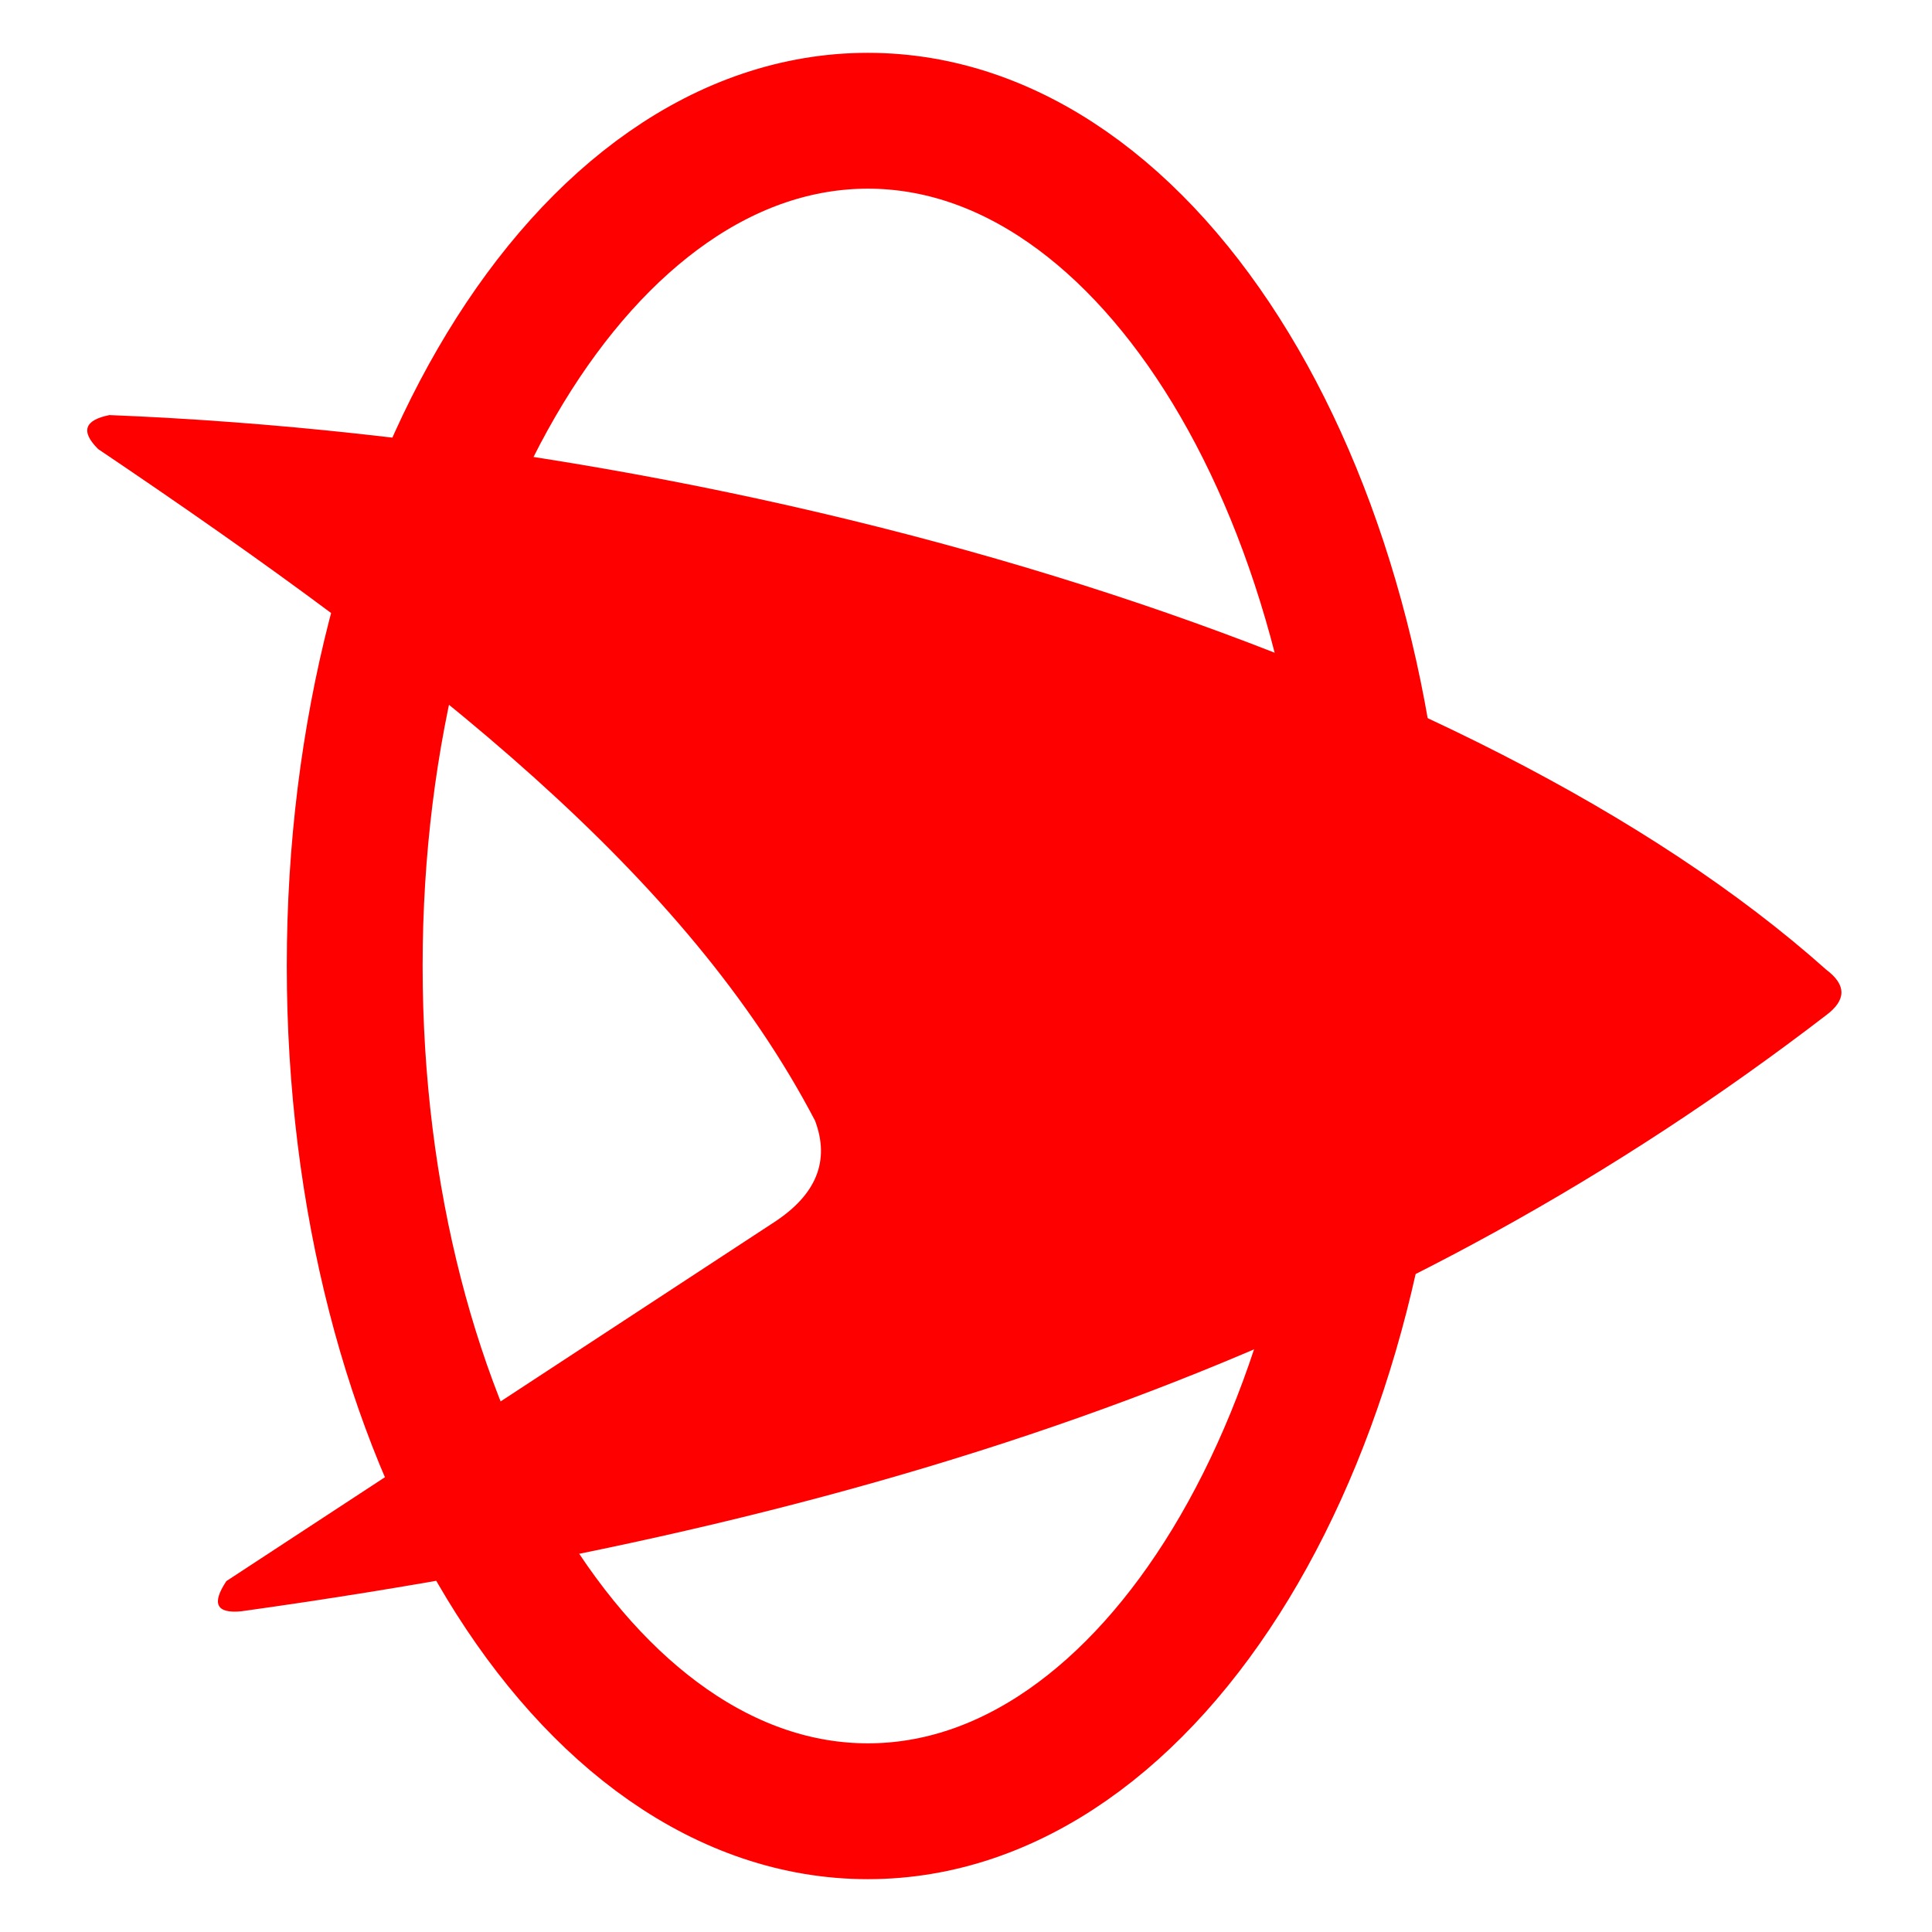
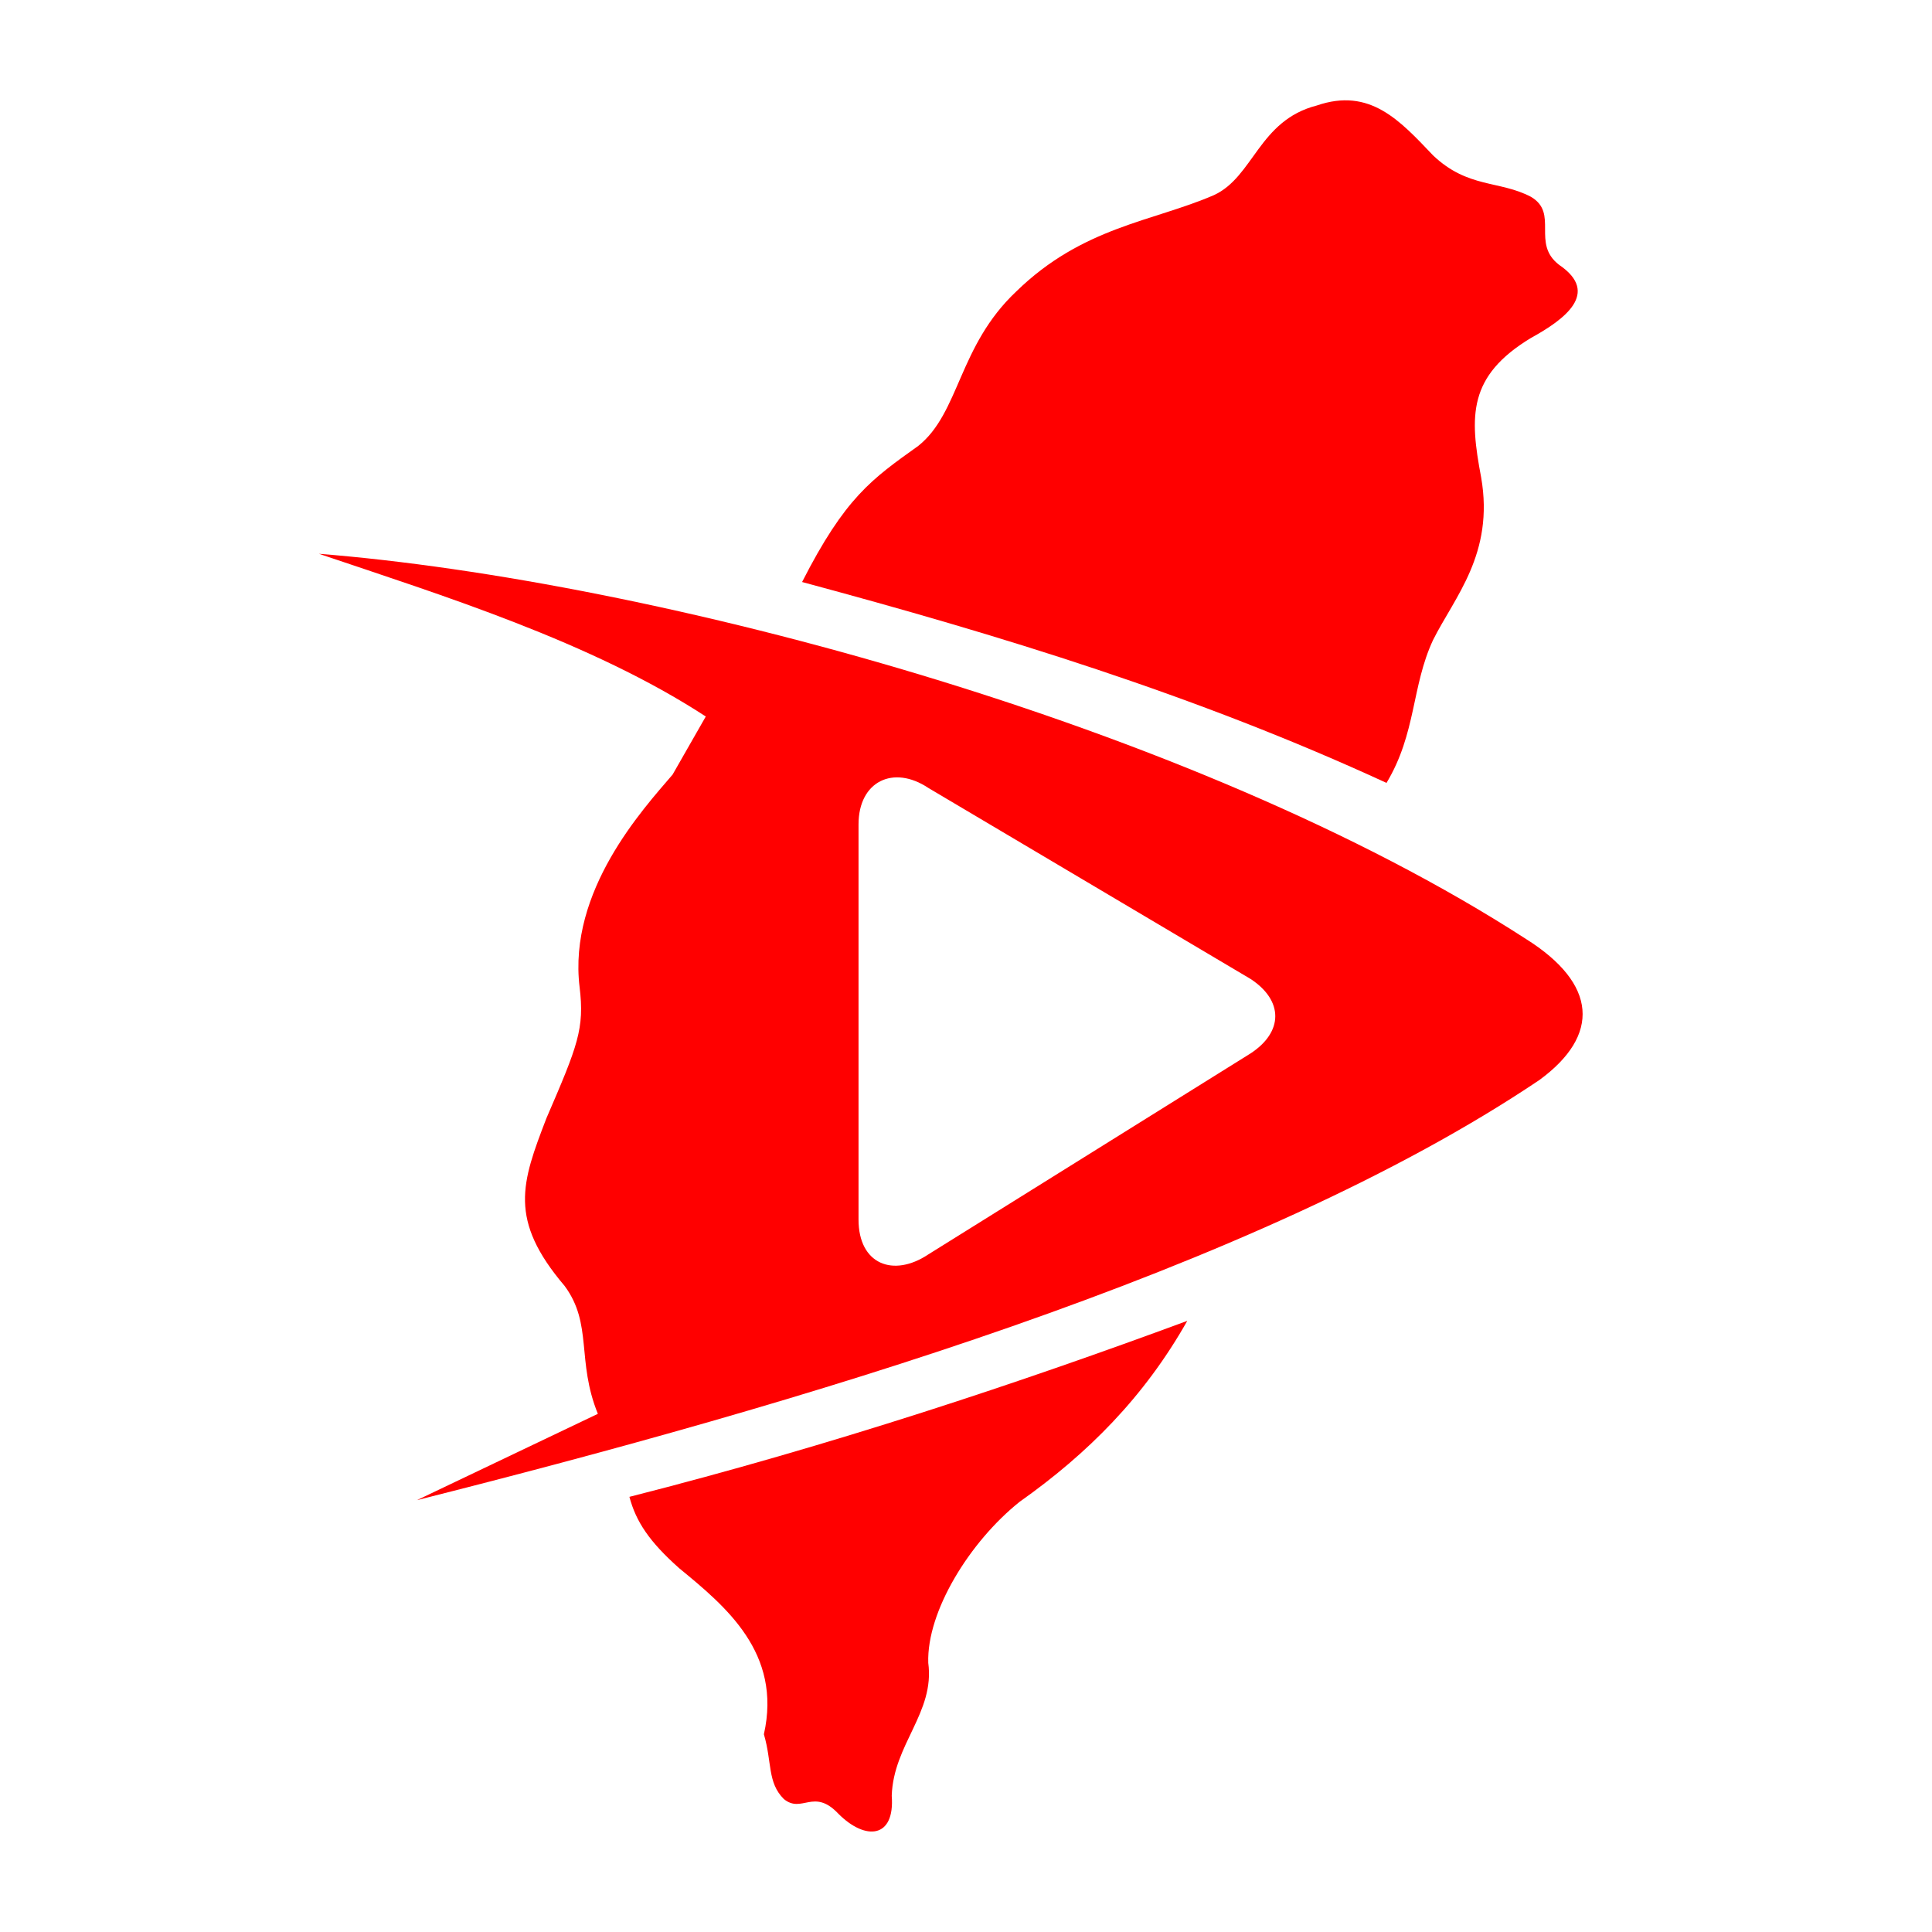
<svg xmlns="http://www.w3.org/2000/svg" viewBox="0 0 512 512" width="512" height="512" role="img" aria-label="有影儀表板">
-   <ellipse cx="230" cy="256" rx="136" ry="224" fill="none" stroke="#ff0000" stroke-width="36" />
-   <path fill="#ff0000" d="M29 110C203 117 391 174 484 257Q492 263 484 269C372 355 243 402 64 427Q54 428 60 419L205 324Q222 313 216 297C182 232 115 179 26 119Q19 112 29 110Z" />
+   <g transform="translate(-18 -20) scale(.44)">
+     <path fill="#ff0000" d="M524 396 C550 345 566 334 594 314 C619 294 618 254 653 221 C693 182 735 179 772 163 C796 152 799 118 834 109 C866 98 884 118 904 139 C925 159 944 154 963 164 C980 174 963 192 980 205 C1005 222 983 238 963 249 C925 272 926 296 933 333 C941 379 917 405 904 431 C891 459 894 487 876 517 C761 464 643 428 524 396 Z" />
+     <path fill="#ff0000" fill-rule="evenodd" d="M233 379 C434 395 759 481 960 611 C1003 638 1005 669 968 696 C797 811 518 892 292 949 L401 897 C388 865 398 843 381 820 C347 780 355 758 370 719 C389 675 393 665 390 640 C383 582 428 533 446 512 L466 477 C397 432 307 404 233 379 Z M558 542 L558 780 C558 807 579 815 600 801 L794 680 C814 667 814 648 794 635 L600 520 C579 506 558 516 558 542 Z" />
+     <path fill="#ff0000" d="M420 947 C542 916 656 878 756 841 C730 887 696 921 655 950 C625 974 599 1016 600 1047 C604 1077 579 1096 578 1127 C580 1153 562 1154 546 1138 C531 1122 524 1138 513 1129 C503 1119 506 1107 501 1090 C512 1041 478 1013 450 990 C432 974 424 962 420 947 Z" />
+   </g>
</svg>
